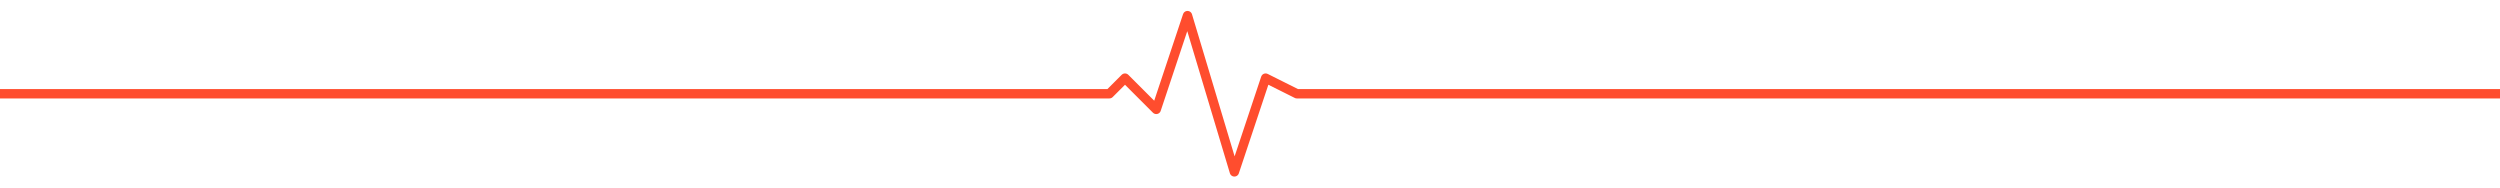
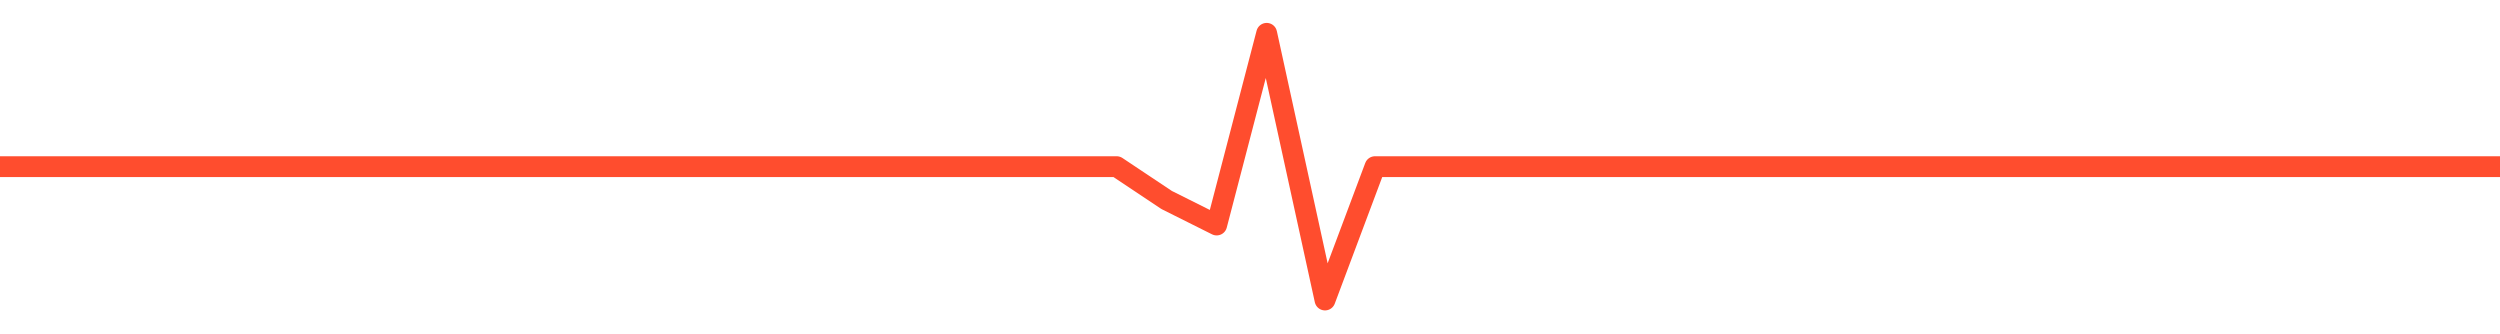
- <svg xmlns="http://www.w3.org/2000/svg" viewBox="0 0 800 60" width="800" height="60" preserveAspectRatio="none">
-   <path d="M0,30 L340,30 L355,30 L360,25 L370,35 L380,5 L395,55 L405,25 L415,30 L420,30 L800,30" fill="none" stroke="#FF4D2E" stroke-width="3" stroke-linecap="round" stroke-linejoin="round" />
+ <svg xmlns="http://www.w3.org/2000/svg" viewBox="0 0 300 40" preserveAspectRatio="none">
+   <path d="M0,20 H134 L140,24 L146,27 L152,4 L159,36 L165,20 L170,20 H300" fill="none" stroke="#FF4D2E" stroke-width="2.5" stroke-linecap="round" stroke-linejoin="round" />
</svg>
